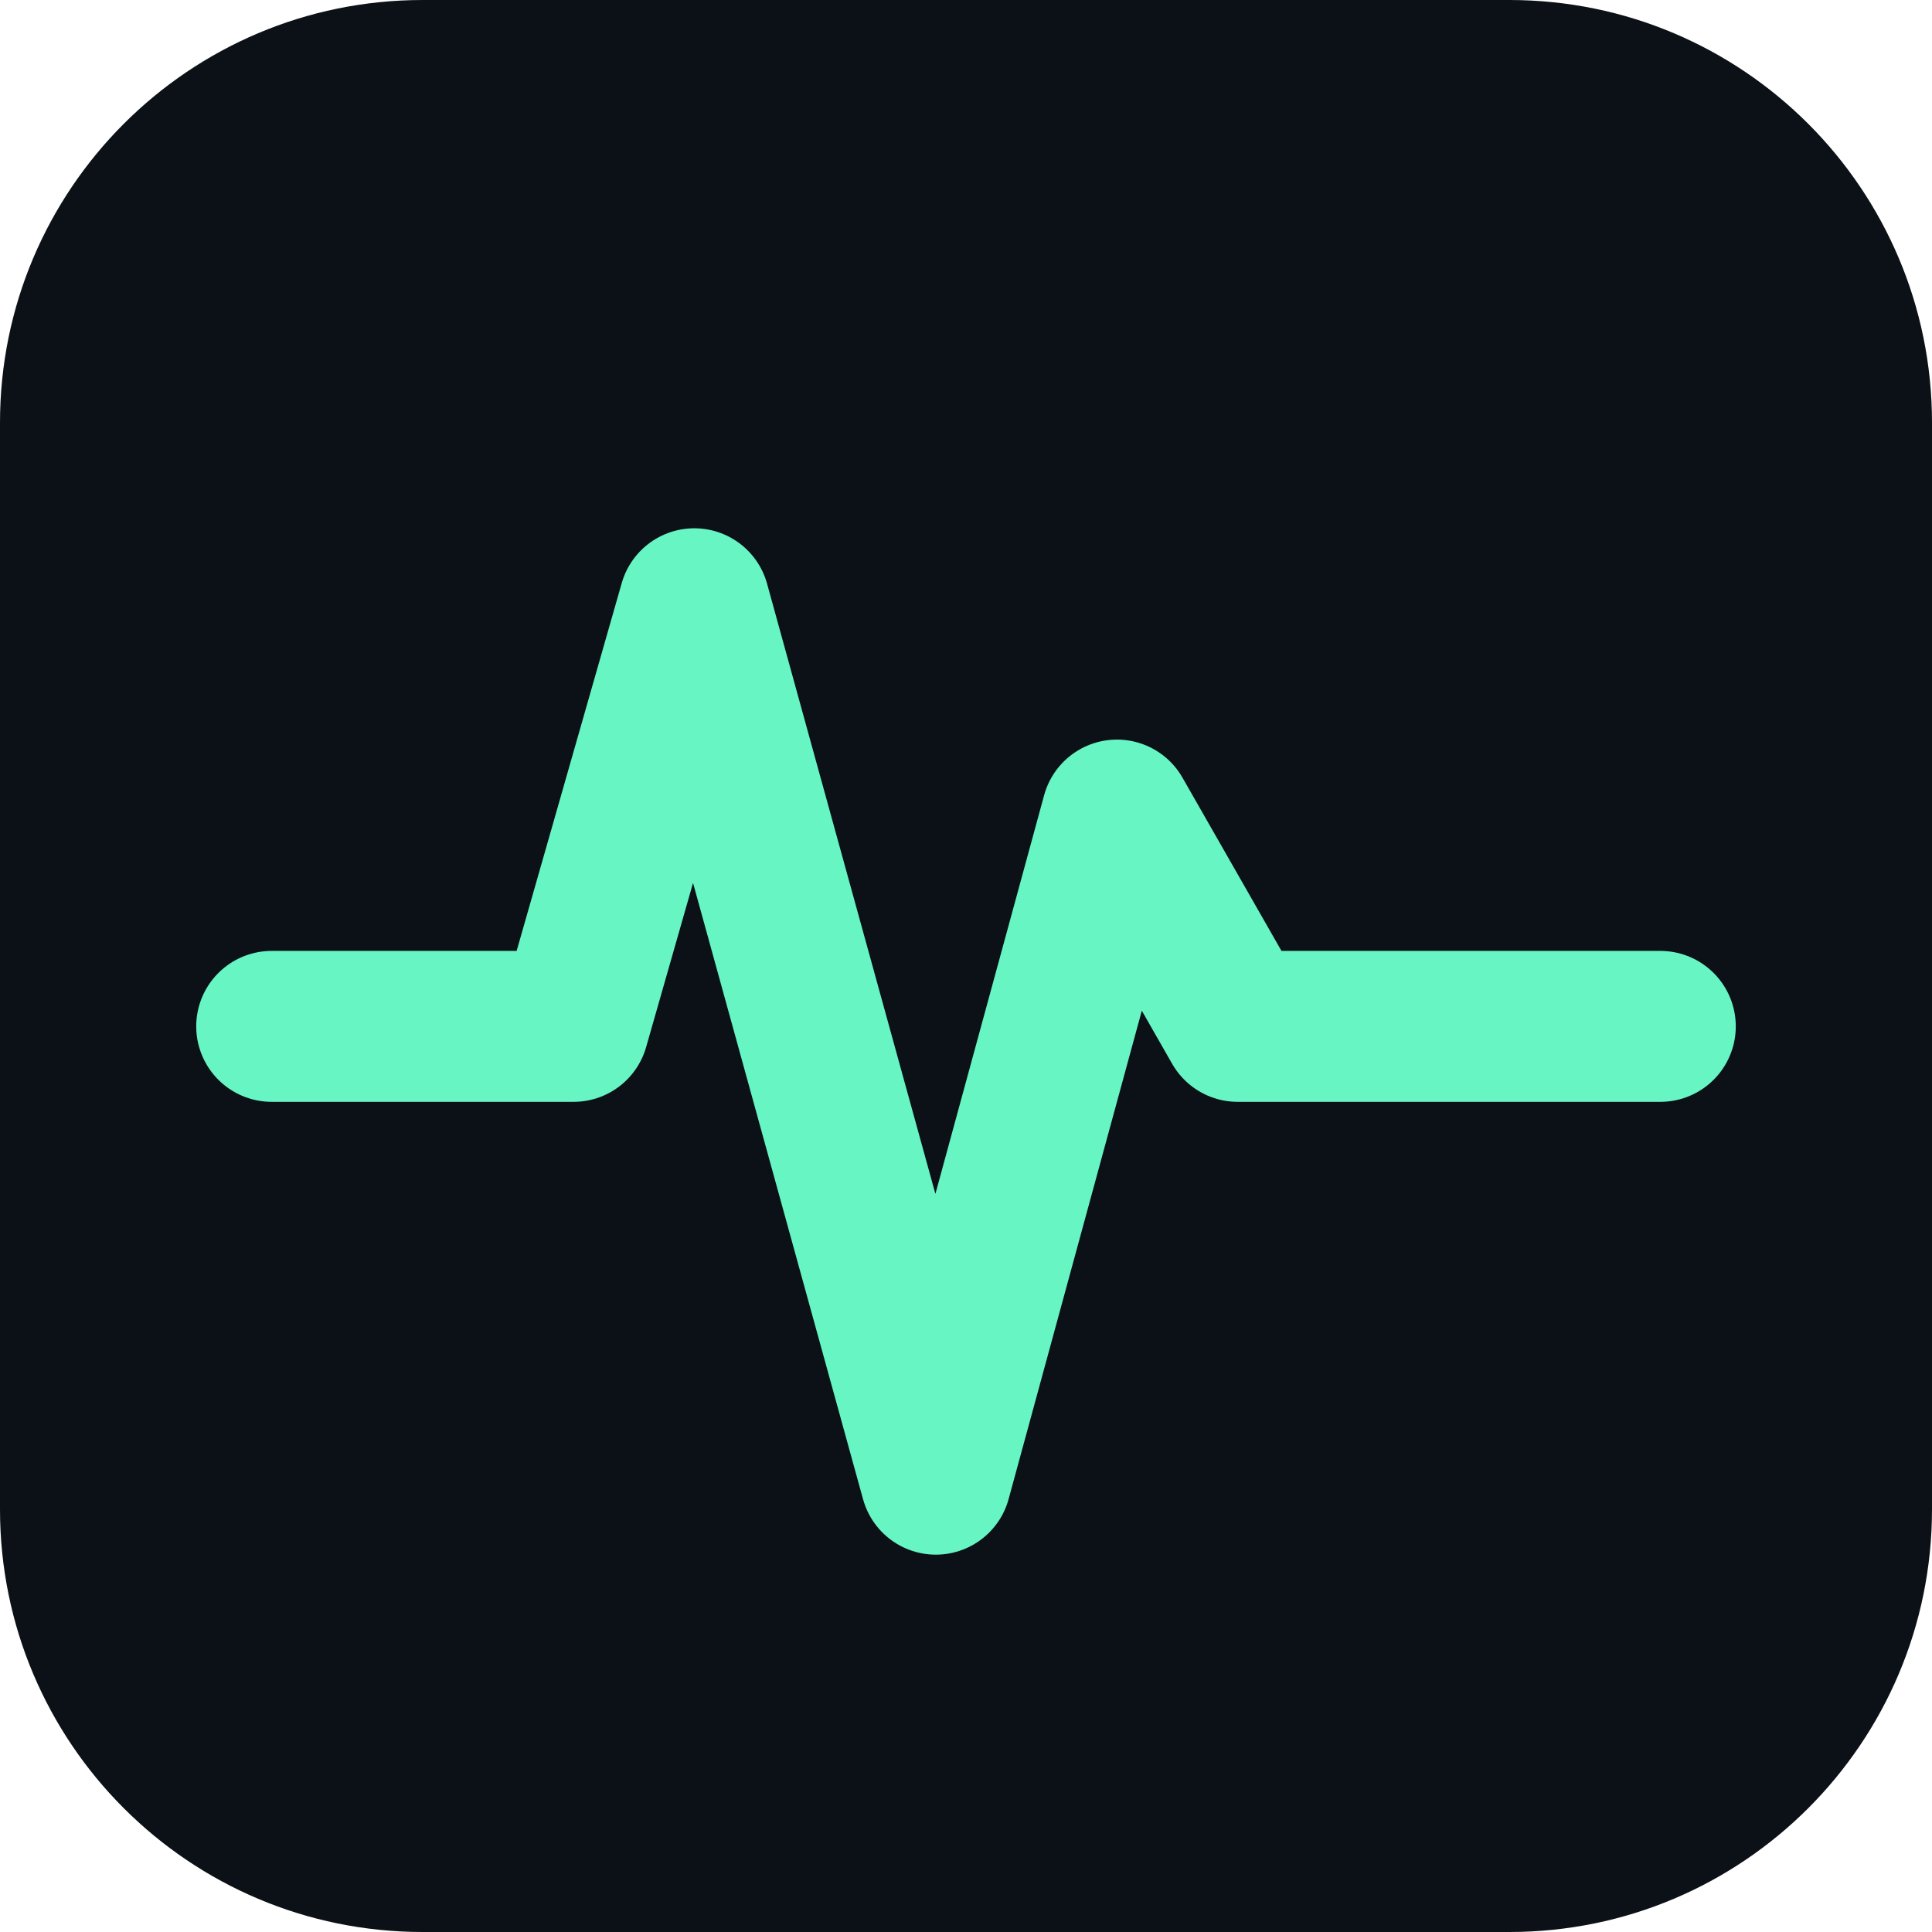
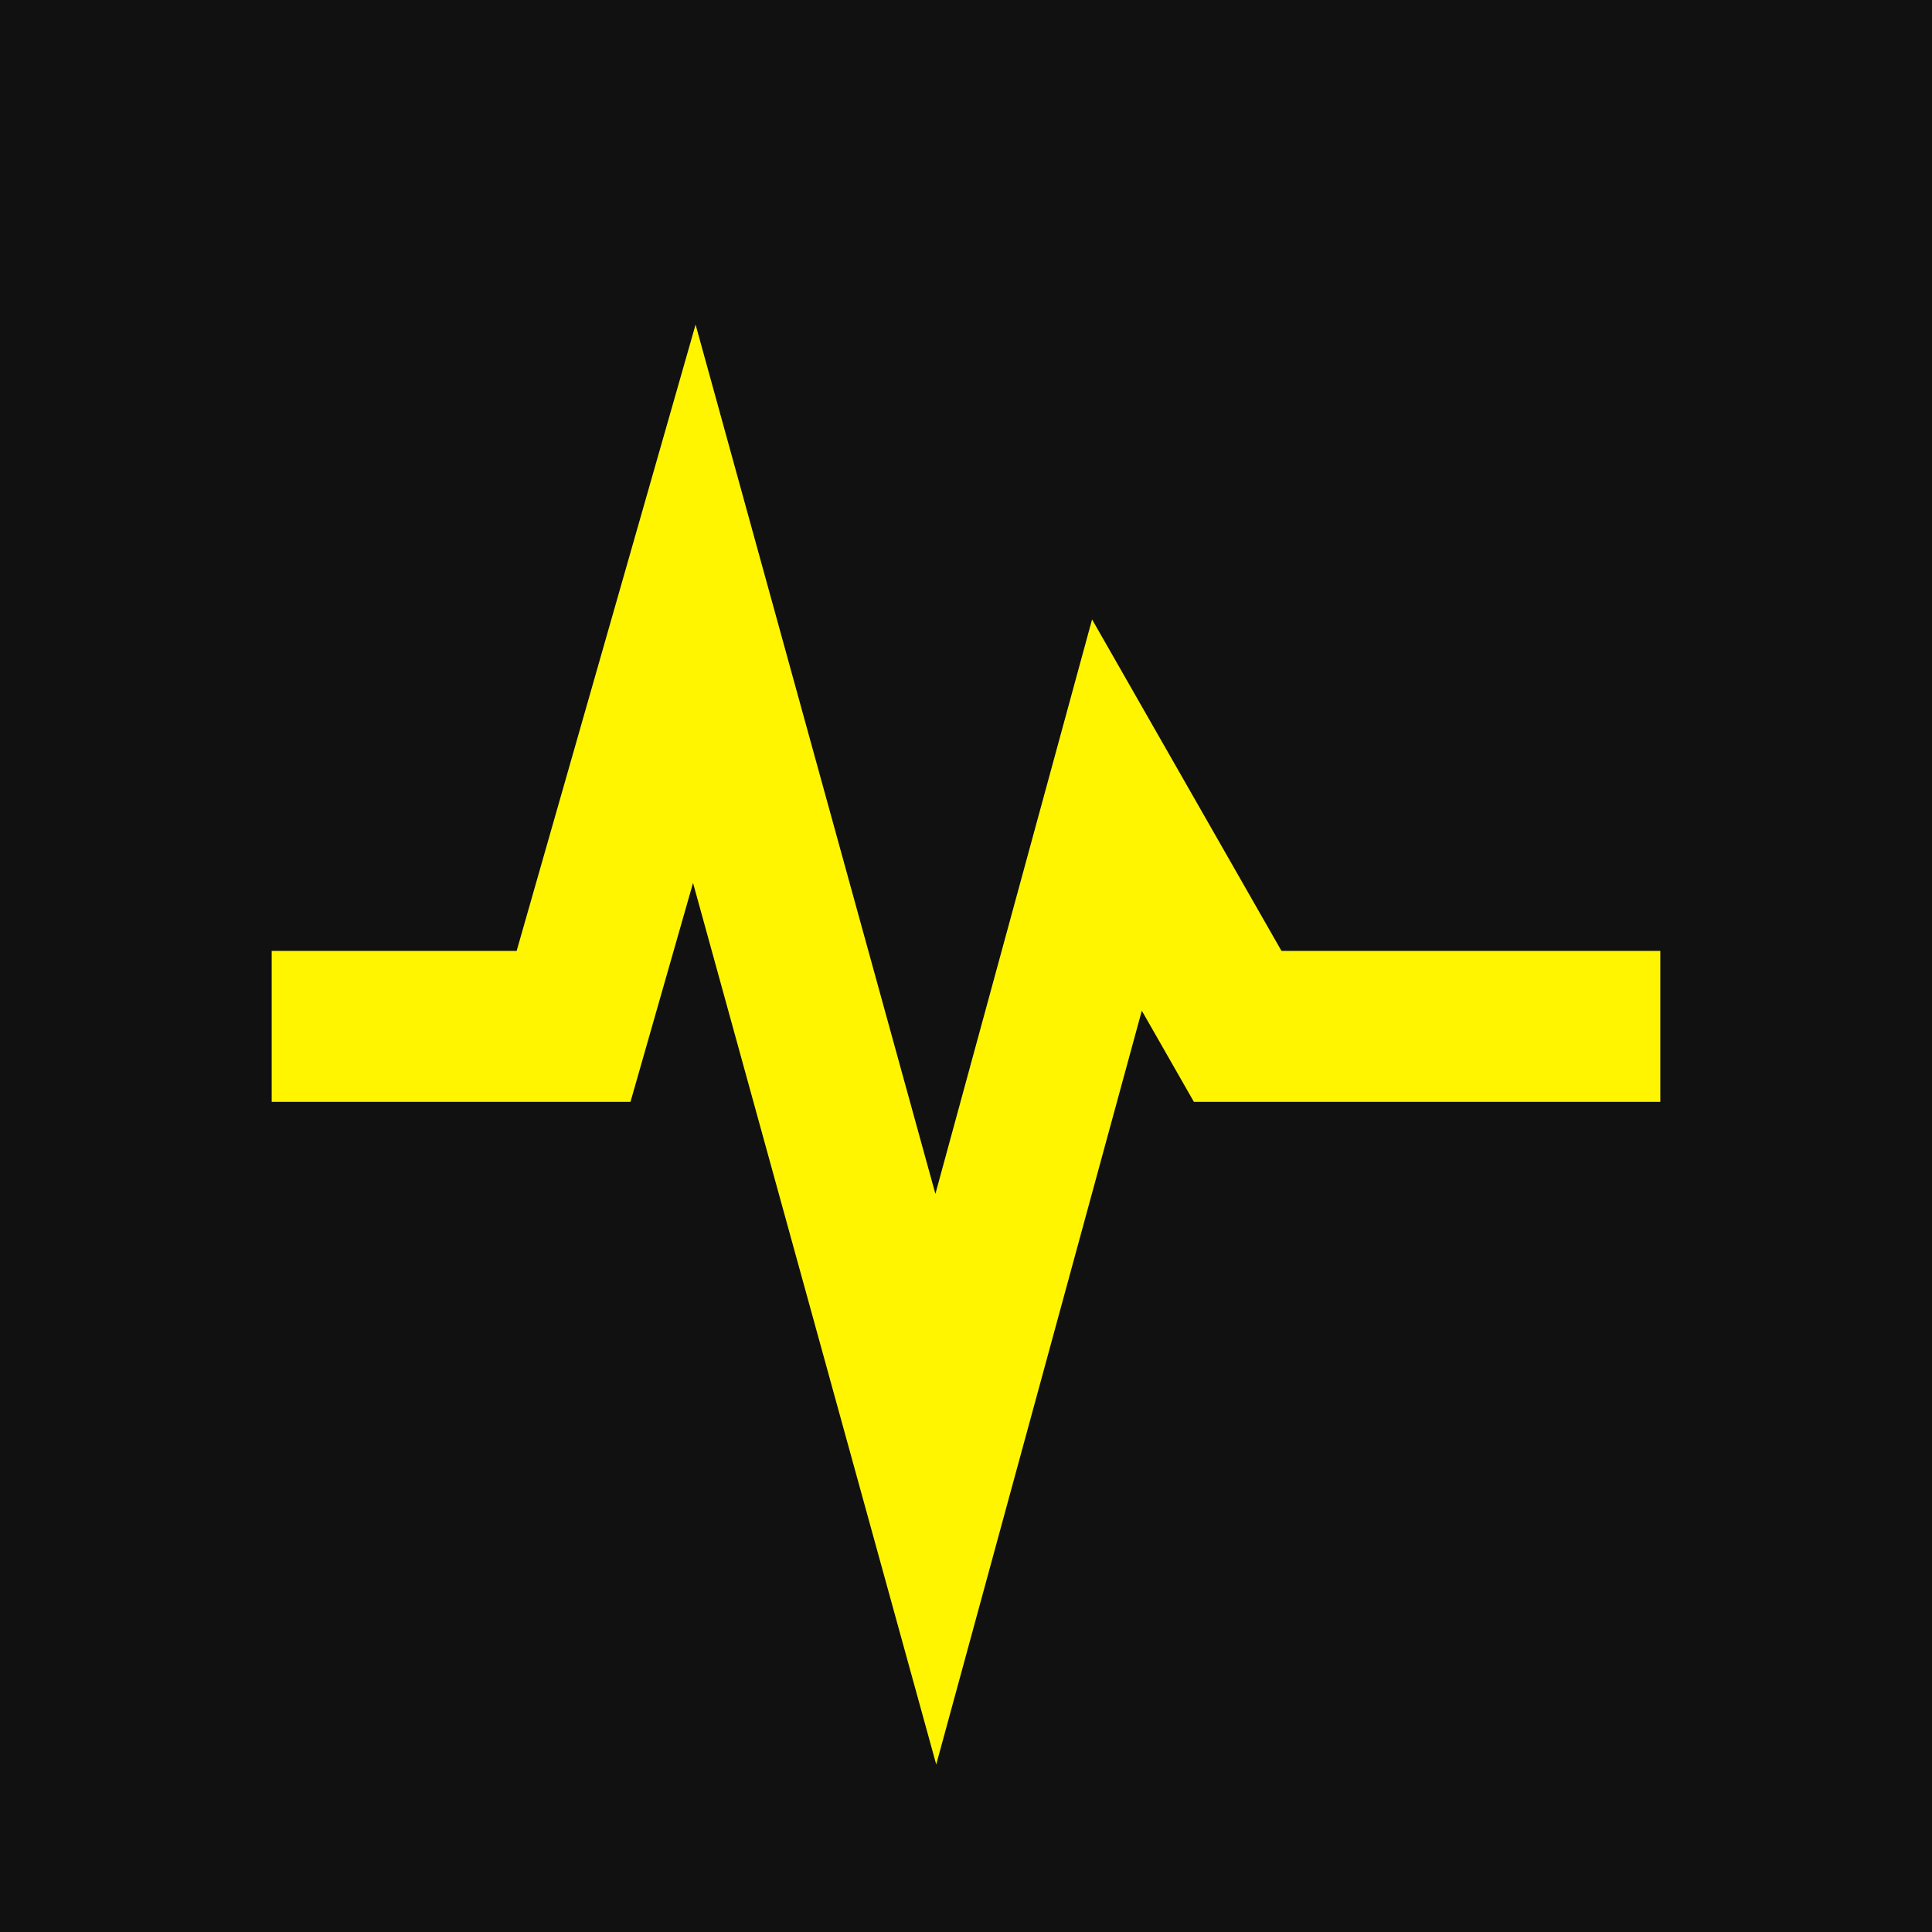
<svg xmlns="http://www.w3.org/2000/svg" viewBox="0 0 64 64">
-   <rect width="64" height="64" rx="14" fill="#0b1116" />
-   <path d="M9 34h10l4-14 8 29 6-22 4 7h14" fill="none" stroke="#68f5c4" stroke-width="5" stroke-linecap="round" stroke-linejoin="round" />
+   <rect width="64" height="64" fill="#101110" />
+   <path d="M9 34h10l4-14 8 29 6-22 4 7h14" fill="none" stroke="#fff500" stroke-width="5" stroke-linejoin="miter" />
</svg>
